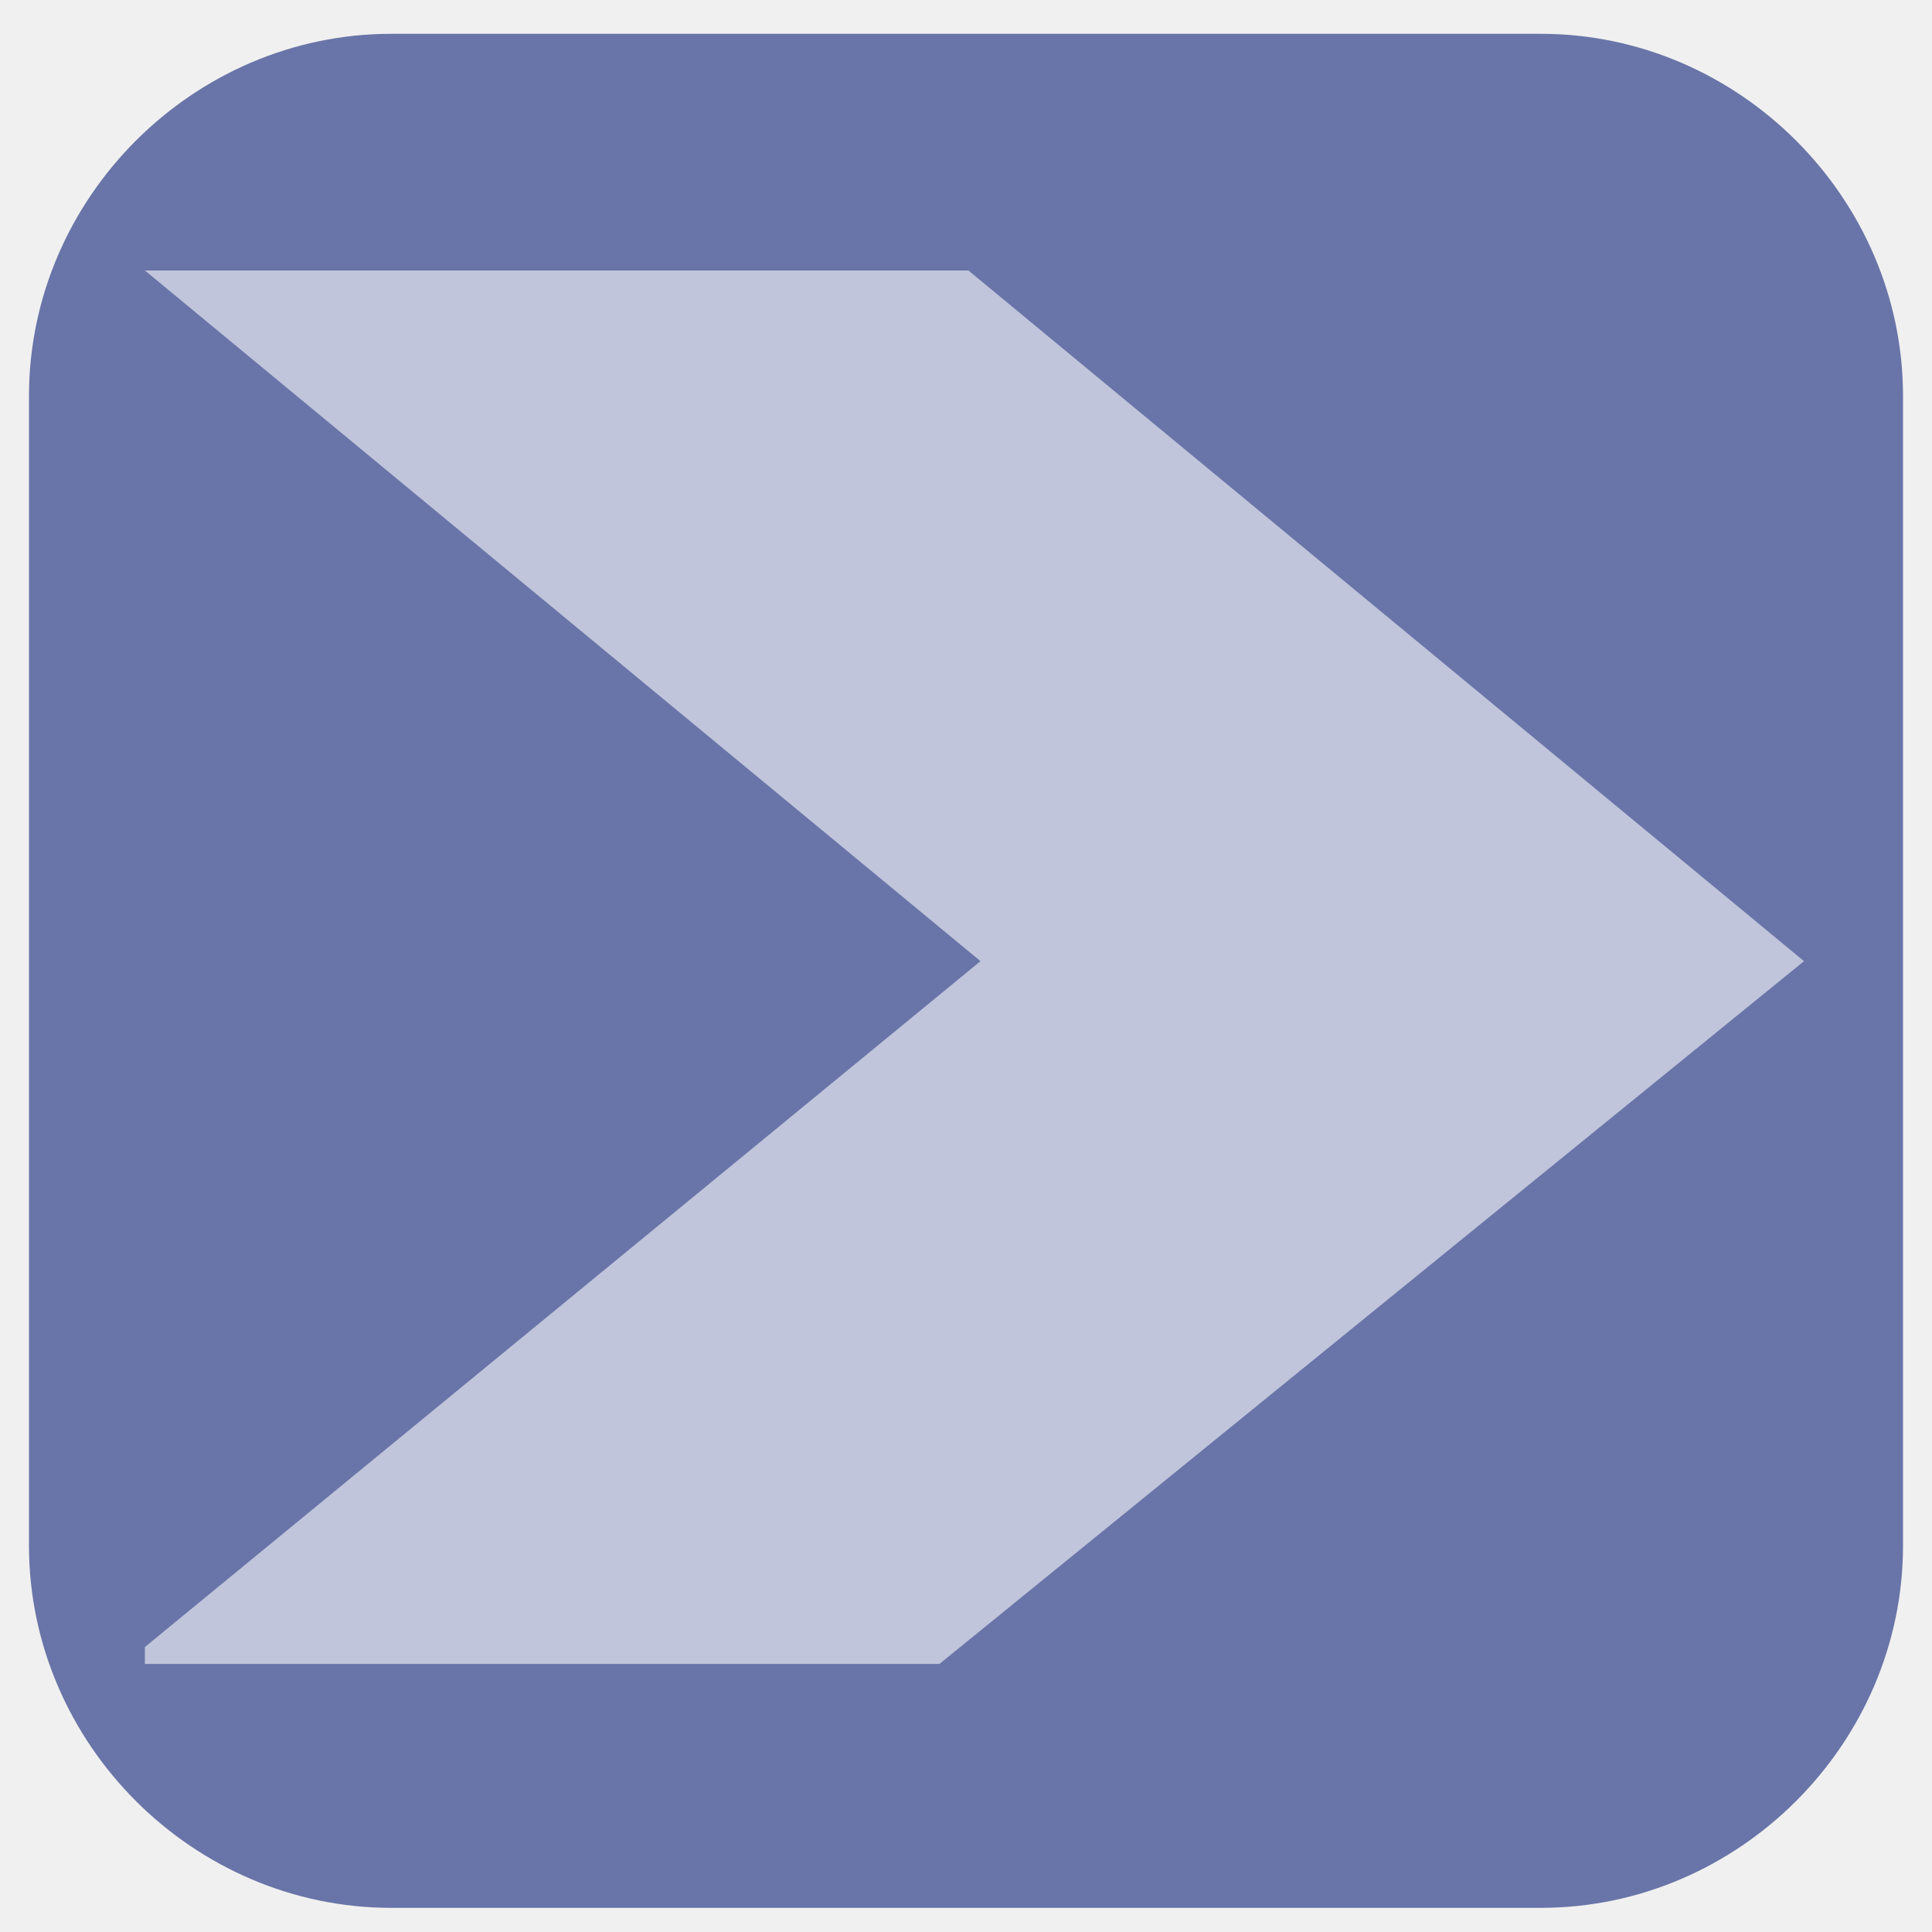
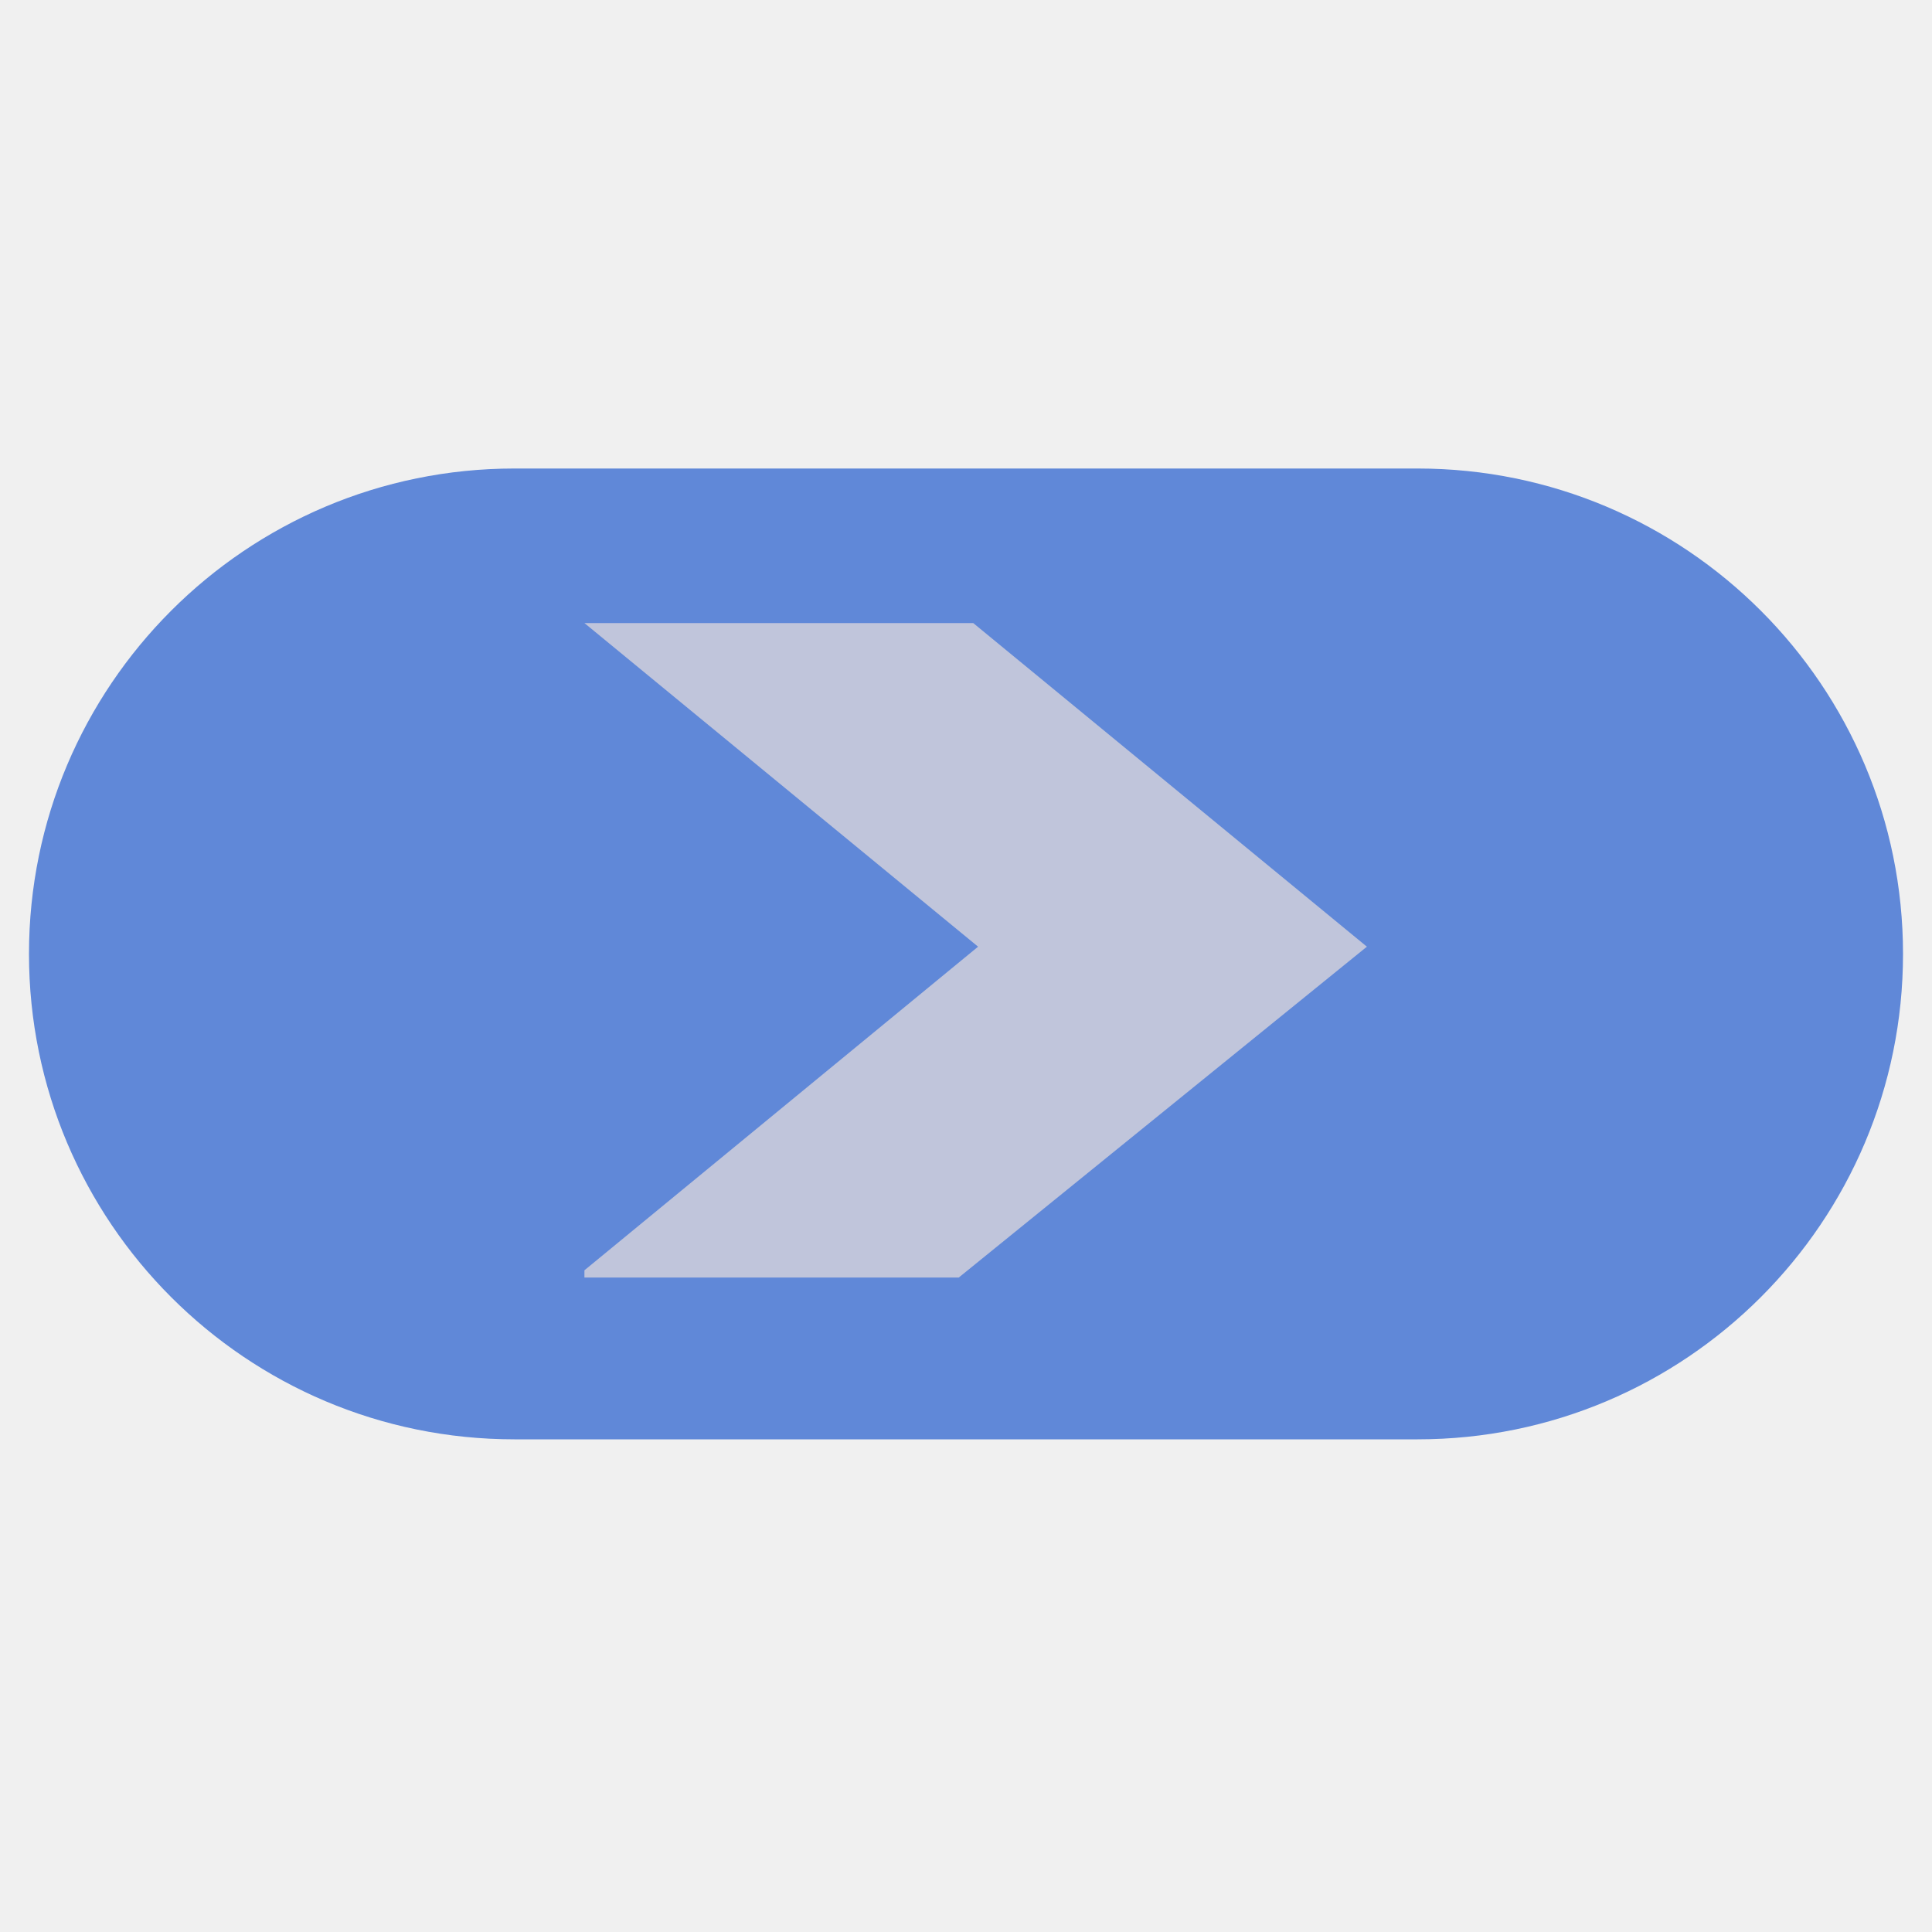
- <svg xmlns="http://www.w3.org/2000/svg" version="1.1" x="0px" y="0px" viewBox="0 0 80 80" style="enable-background:new 0 0 80 80;" xml:space="preserve">
+ <svg xmlns="http://www.w3.org/2000/svg" version="1.1" id="Layer_2" x="0px" y="0px" viewBox="0 0 80 80" style="enable-background:new 0 0 80 80;" xml:space="preserve">
  <style type="text/css">
- 	.st0{fill:#6975A8;}
- 	.st1{display:none;fill:#FFFFFF;}
- 	.st2{fill:#C0C5DB;}
+ 	.st0{fill:#6088D8;}
+ 	.st1{fill:#C0C5DB;}
</style>
-   <g id="Layer_1">
-     <path class="st0" d="M63.8,79H16.2c-8.2,0-15-6.8-15-15V16.4c0-8.2,6.8-15,15-15h47.6c8.2,0,15,6.8,15,15V64   C78.8,72.2,72,79,63.8,79z" />
-     <polygon class="st1" points="75.8,40.2 49.9,20.3 49.9,33.6 30.1,33.6 30.1,20.3 4.2,40.2 30.1,60.1 30.1,46.4 49.9,46.4    49.9,60.1  " />
+   <g>
+     <path class="st0" d="M58.7,59.6H21.3c-11.1,0-20.1-9-20.1-20.1v0c0-11.1,9-20.1,20.1-20.1h37.4c11.1,0,20.1,9,20.1,20.1v0   C78.8,50.6,69.8,59.6,58.7,59.6z" />
  </g>
  <g id="Layer_3">
-     <polygon class="st2" points="38.9,68.9 6,68.9 6,68.2 40.6,39.8 6,11.2 40.1,11.2 74.7,39.8  " />
+     <polygon class="st1" points="39.7,52.9 24.2,52.9 24.2,52.6 40.5,39.2 24.2,25.8 40.3,25.8 56.6,39.2  " />
  </g>
</svg>
